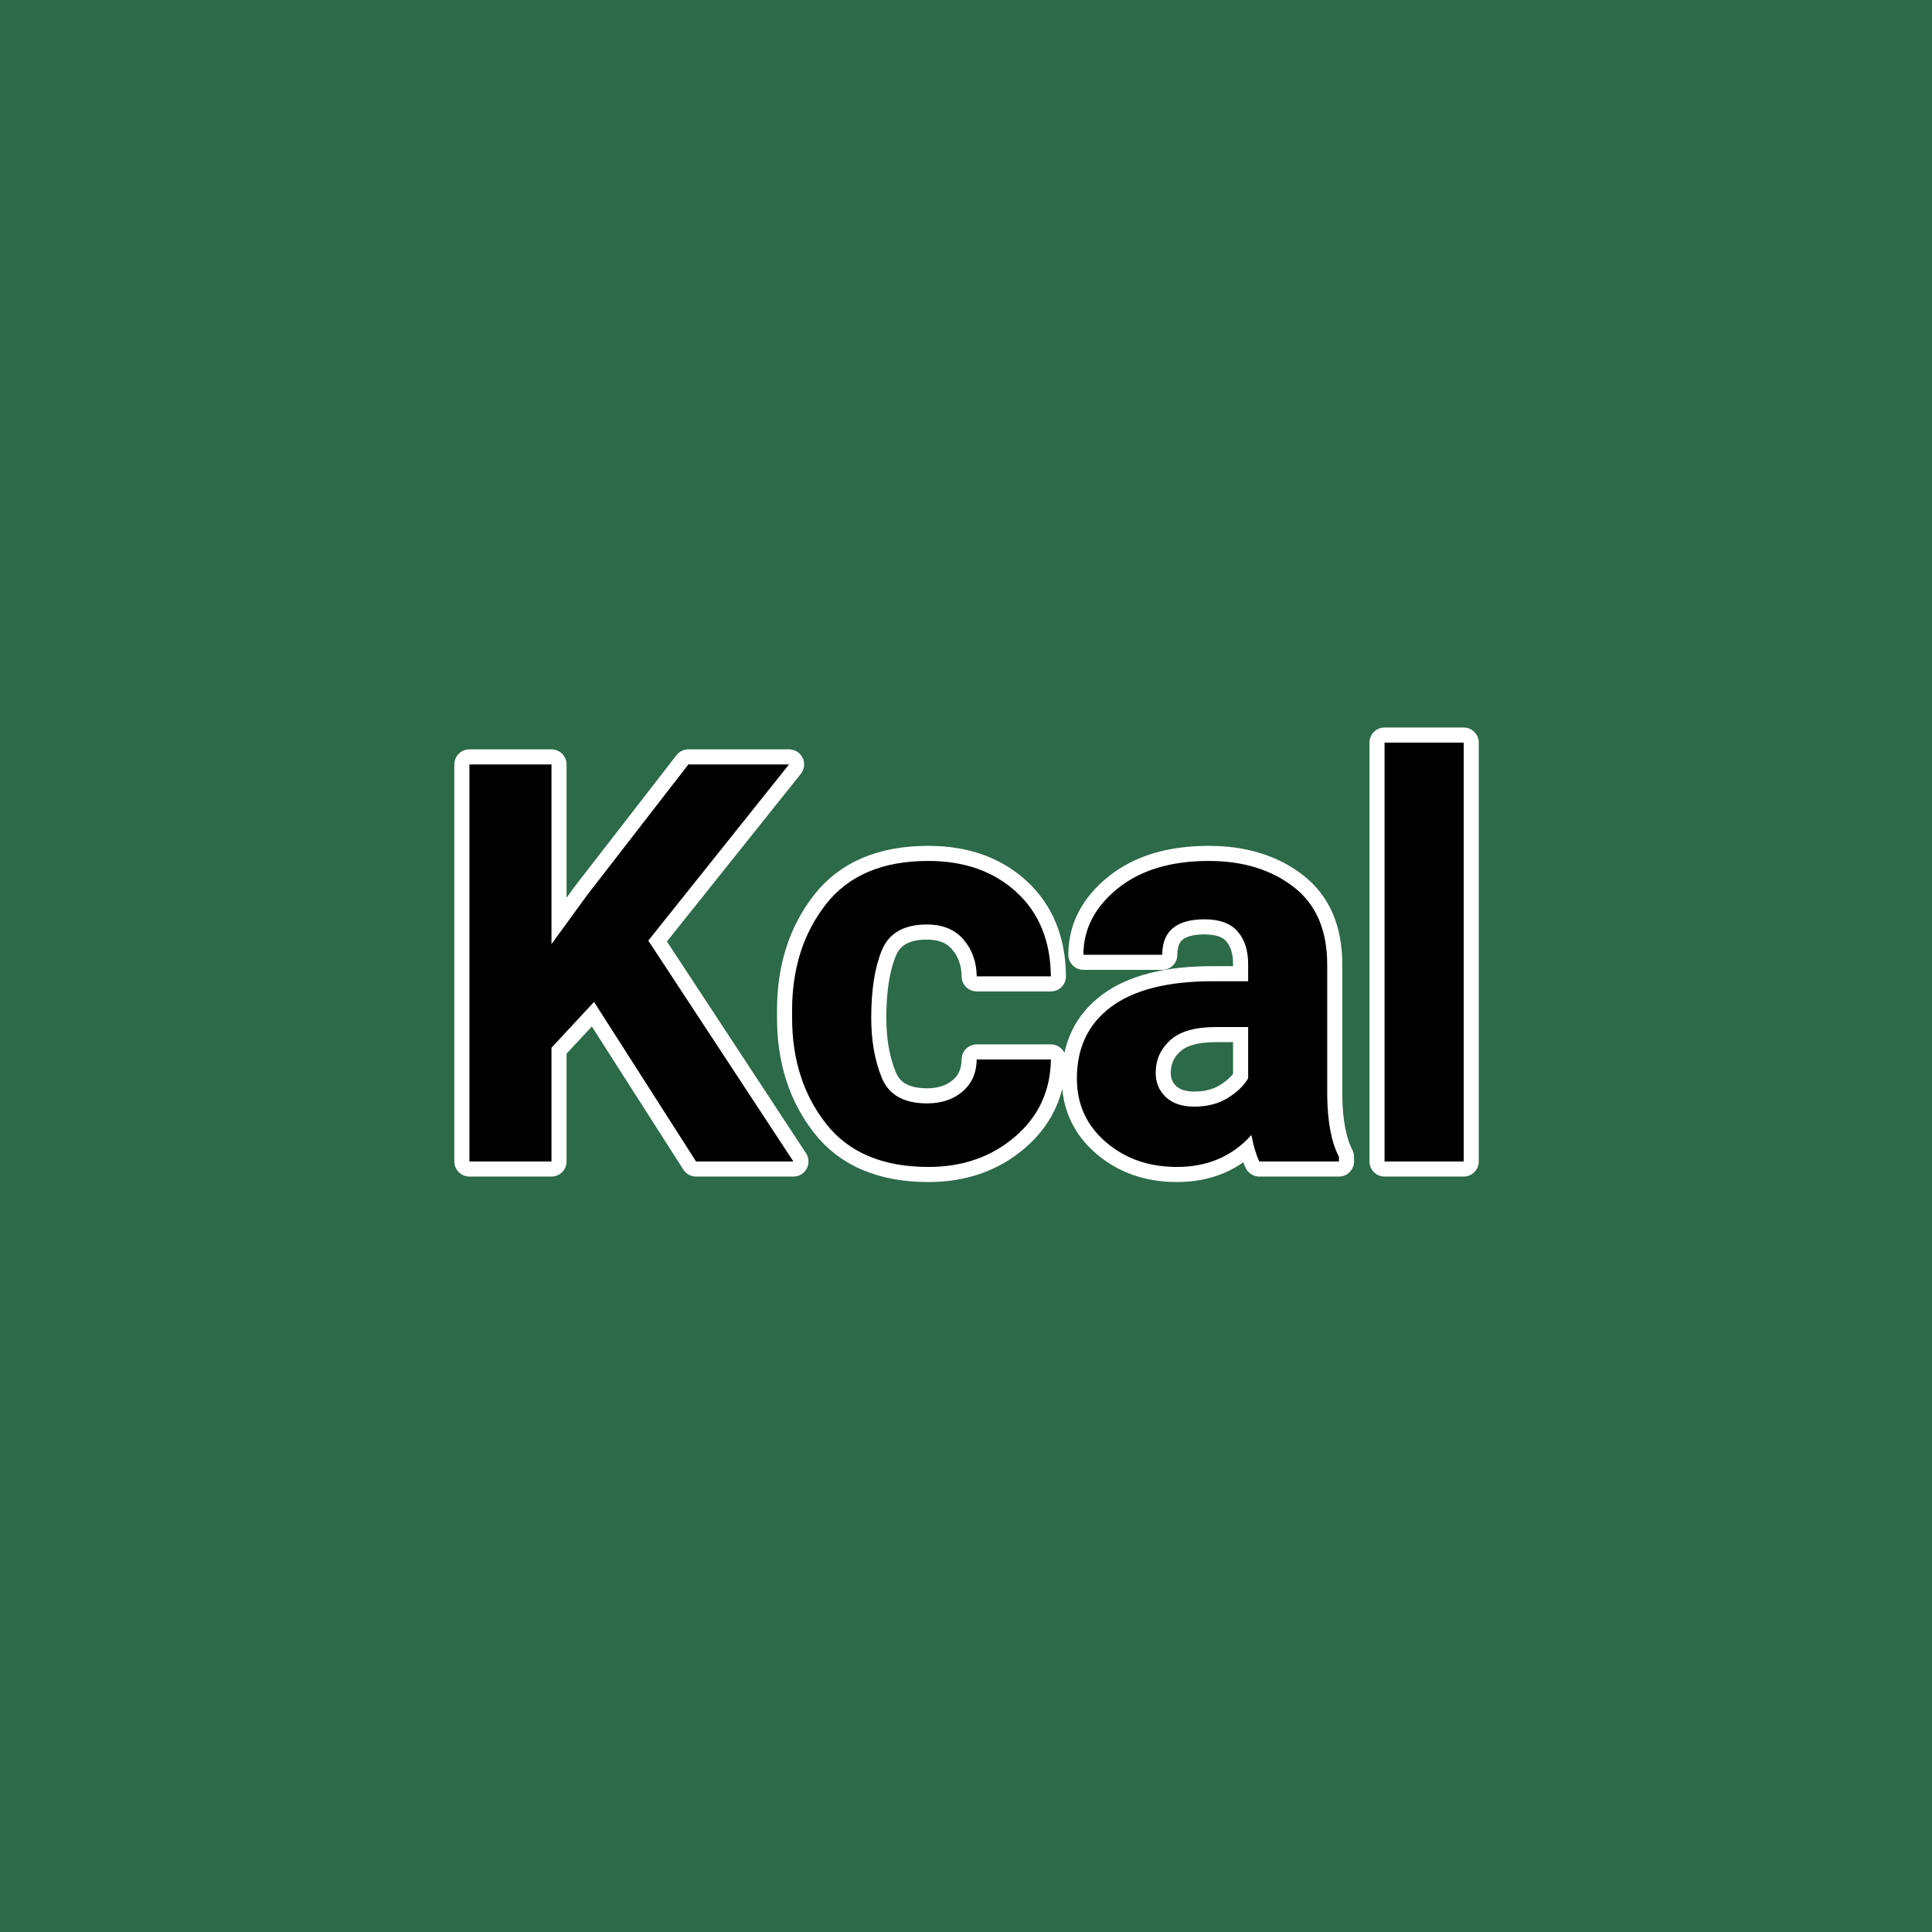
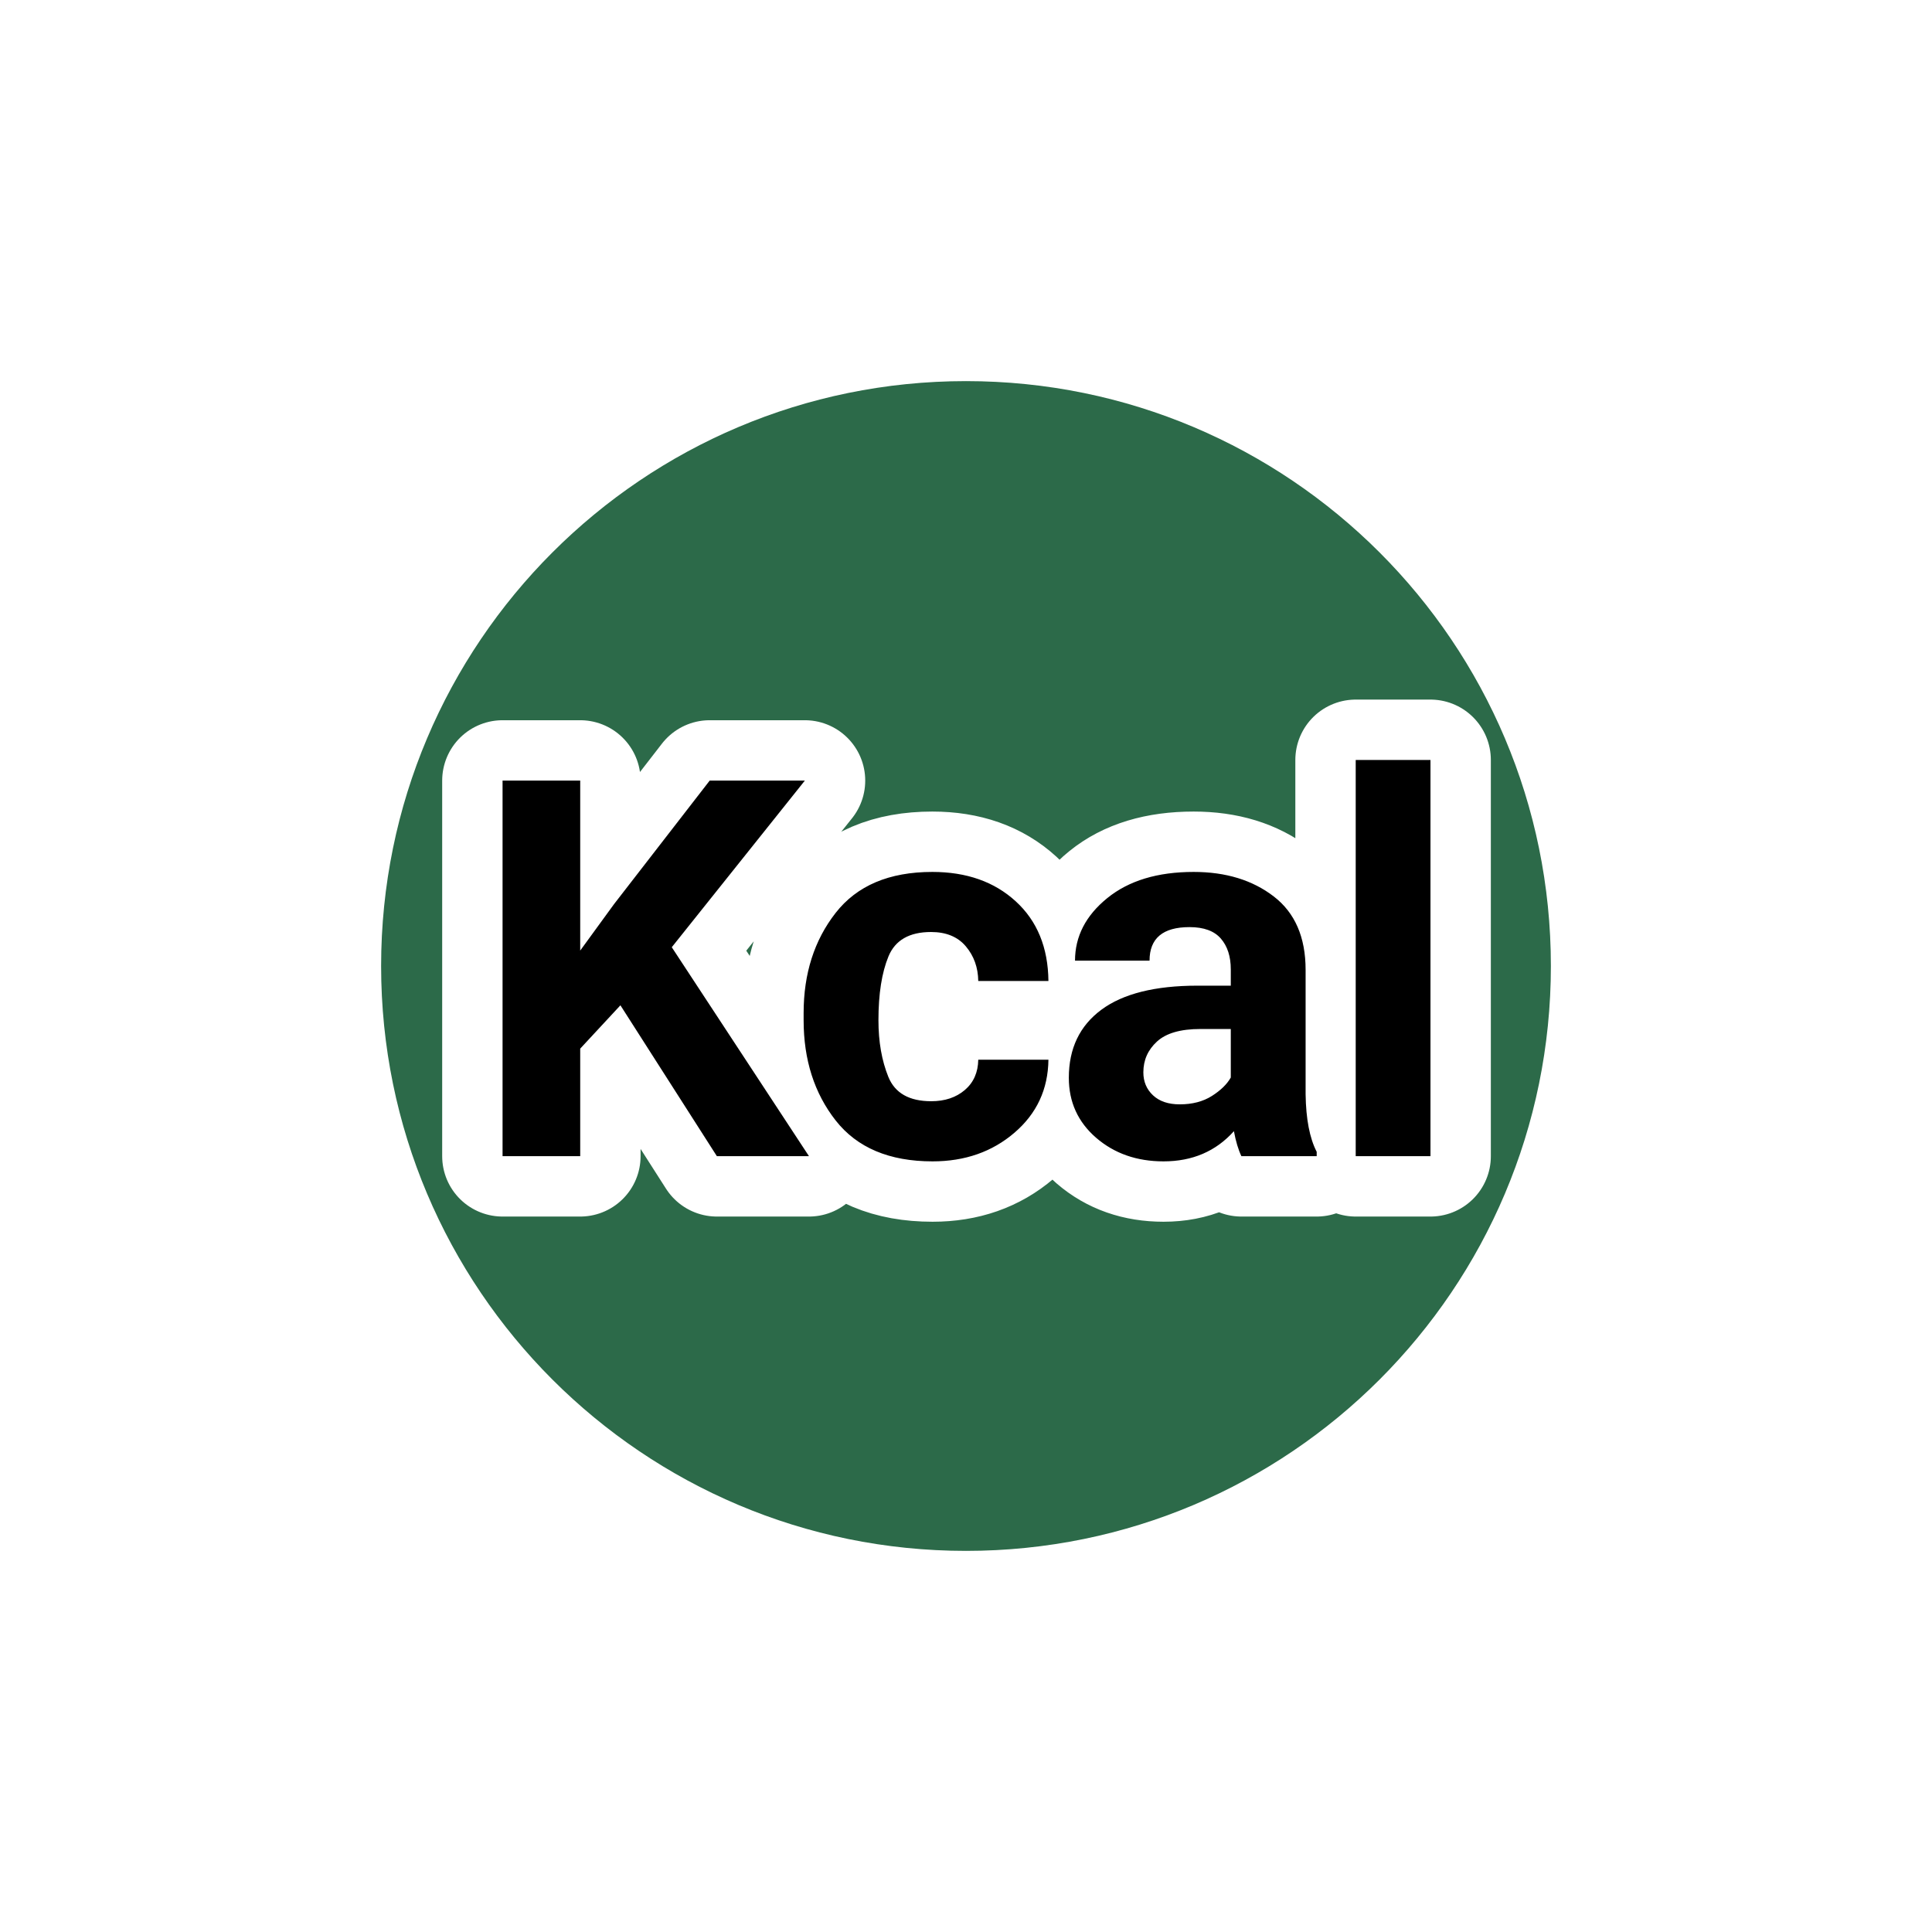
<svg xmlns="http://www.w3.org/2000/svg" viewBox="0 0 512 512">
-   <rect width="512" height="512" fill="#2c6a49" />
-   <text x="256" y="256" dy="0.35em" text-anchor="middle" font-family="Roboto, Arial, sans-serif" font-weight="600" font-size="148" letter-spacing="-2" fill="#000" stroke="#fff" stroke-width="8" paint-order="stroke" stroke-linejoin="round">Kcal</text>
+   <rect width="512" height="512" fill="#fff" />
+   <circle cx="256" cy="256" r="155" fill="#2c6a49" />
+   <text x="256" y="256" dy="0.36em" text-anchor="middle" font-family="Roboto" font-weight="700" font-size="140" letter-spacing="-3" fill="#000" stroke="#fff" stroke-width="32" paint-order="stroke" stroke-linejoin="round">Kcal</text>
</svg>
